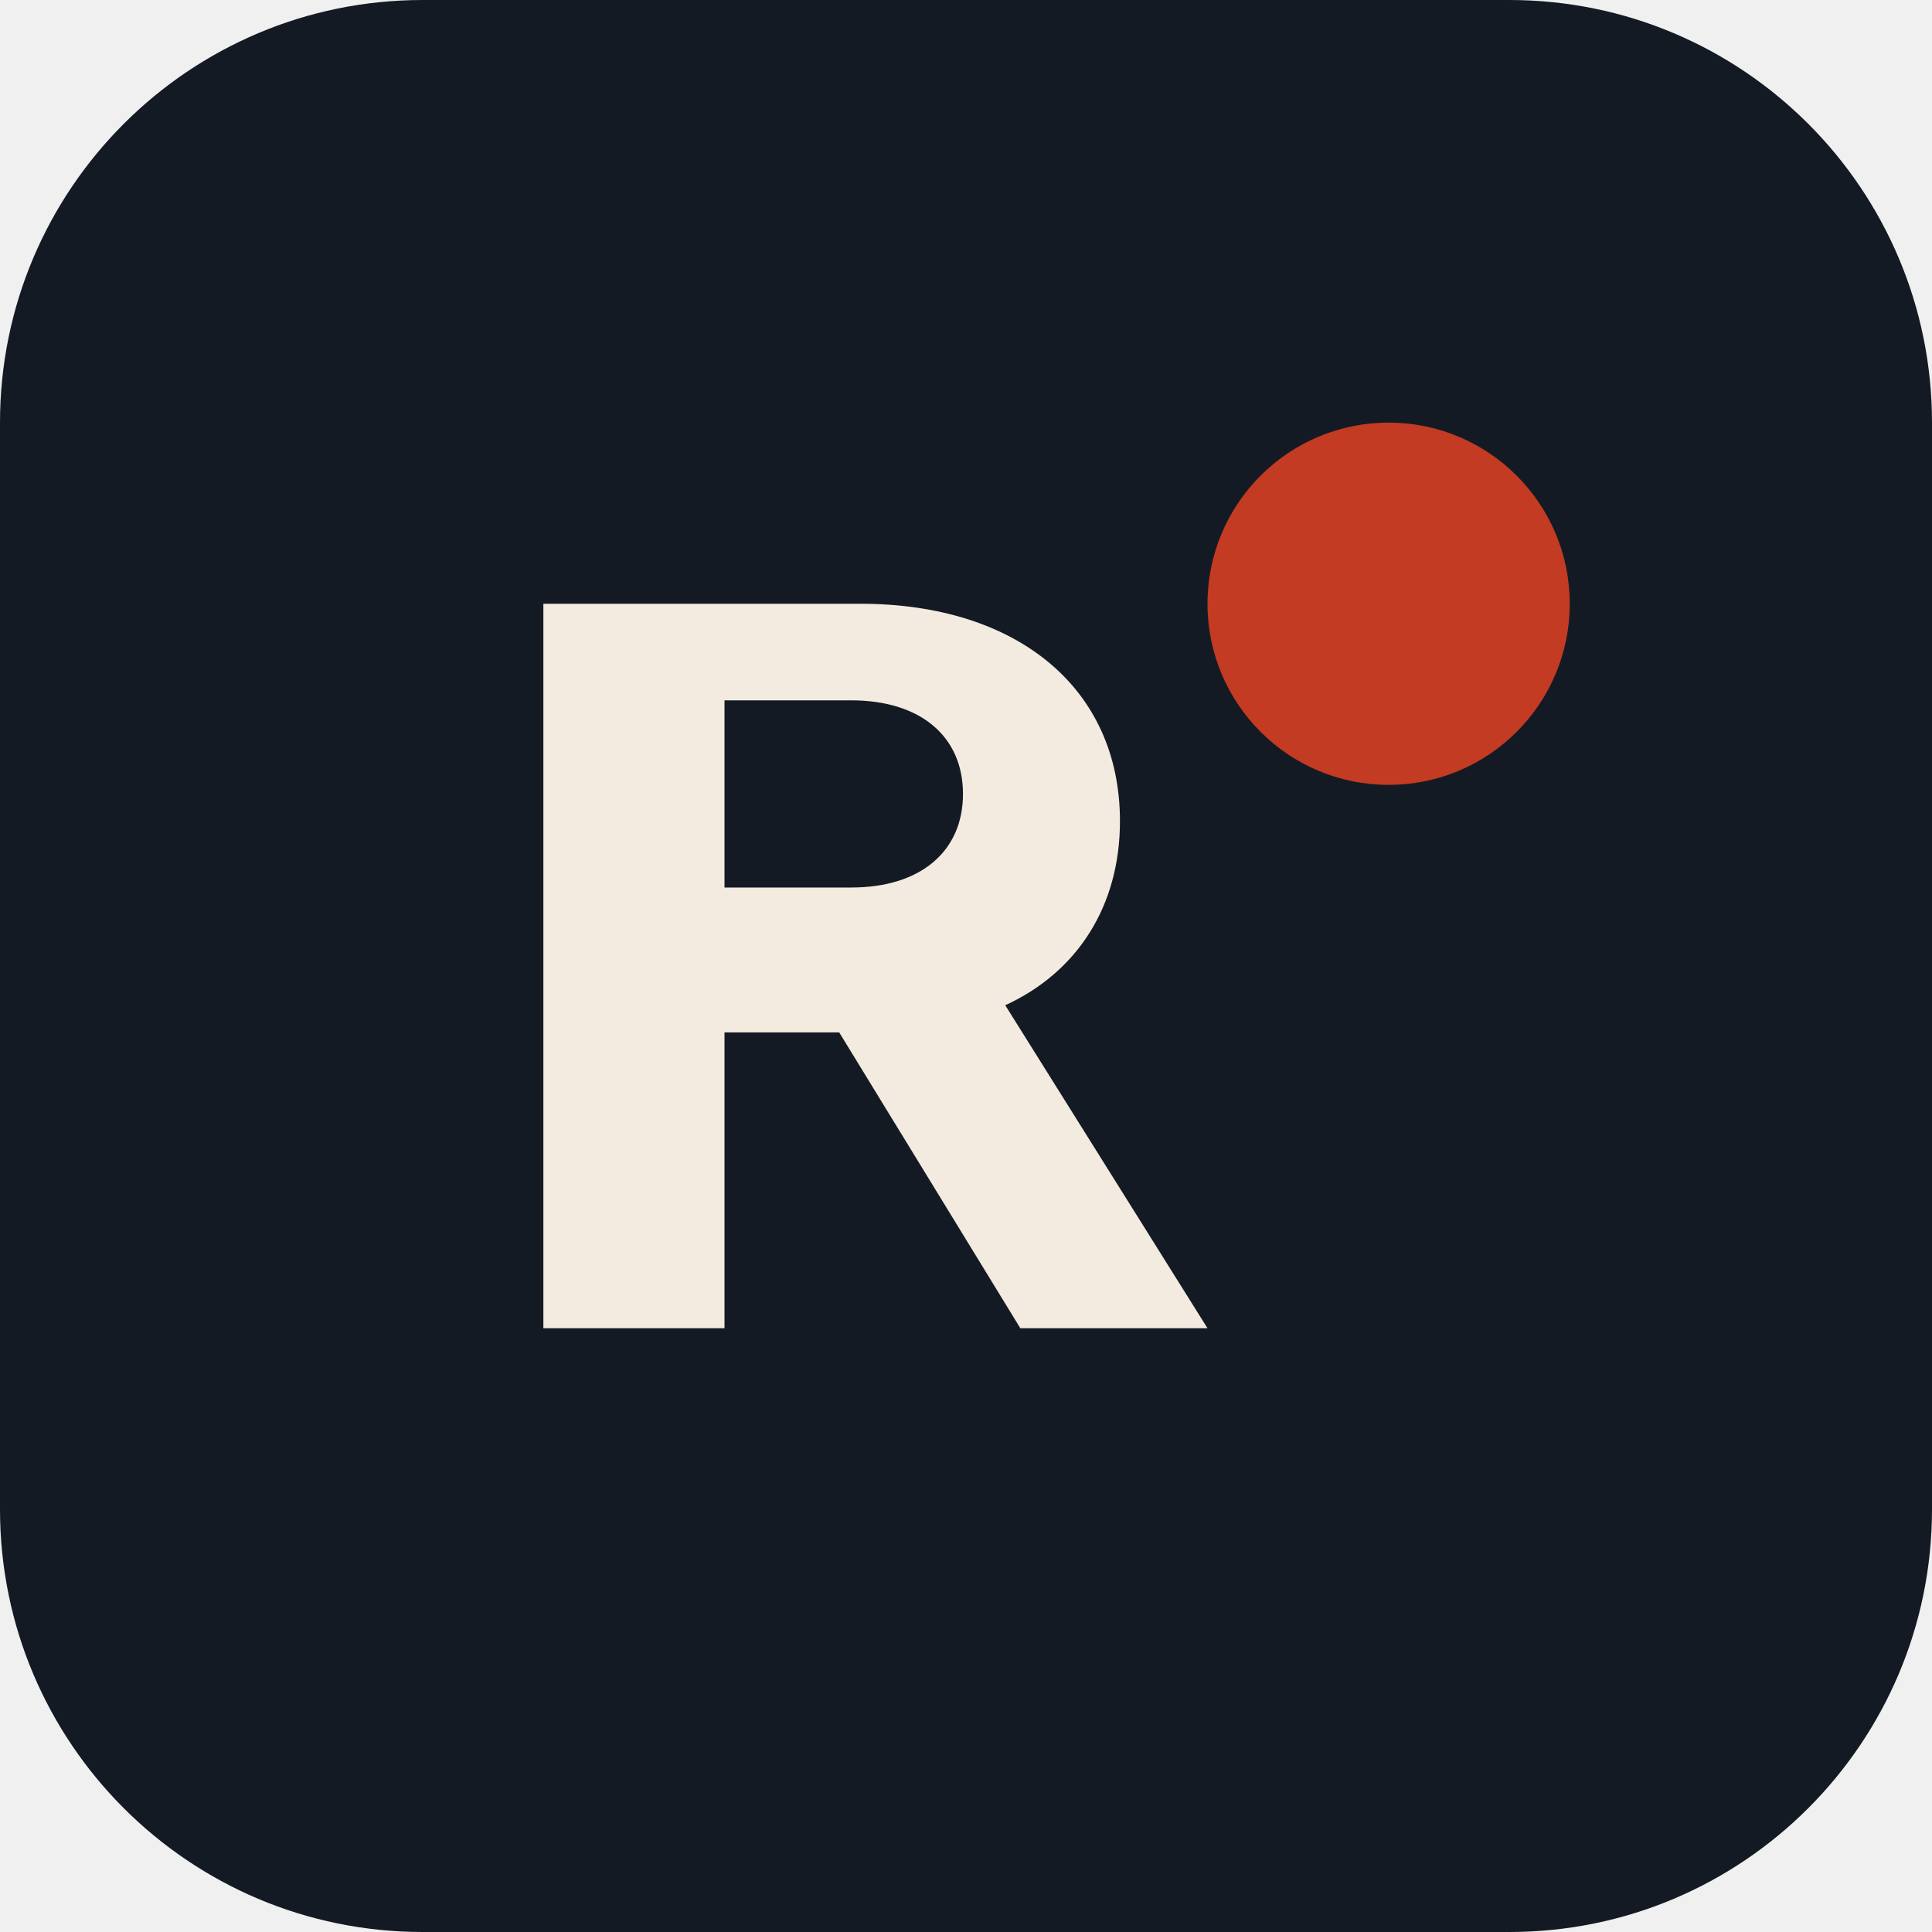
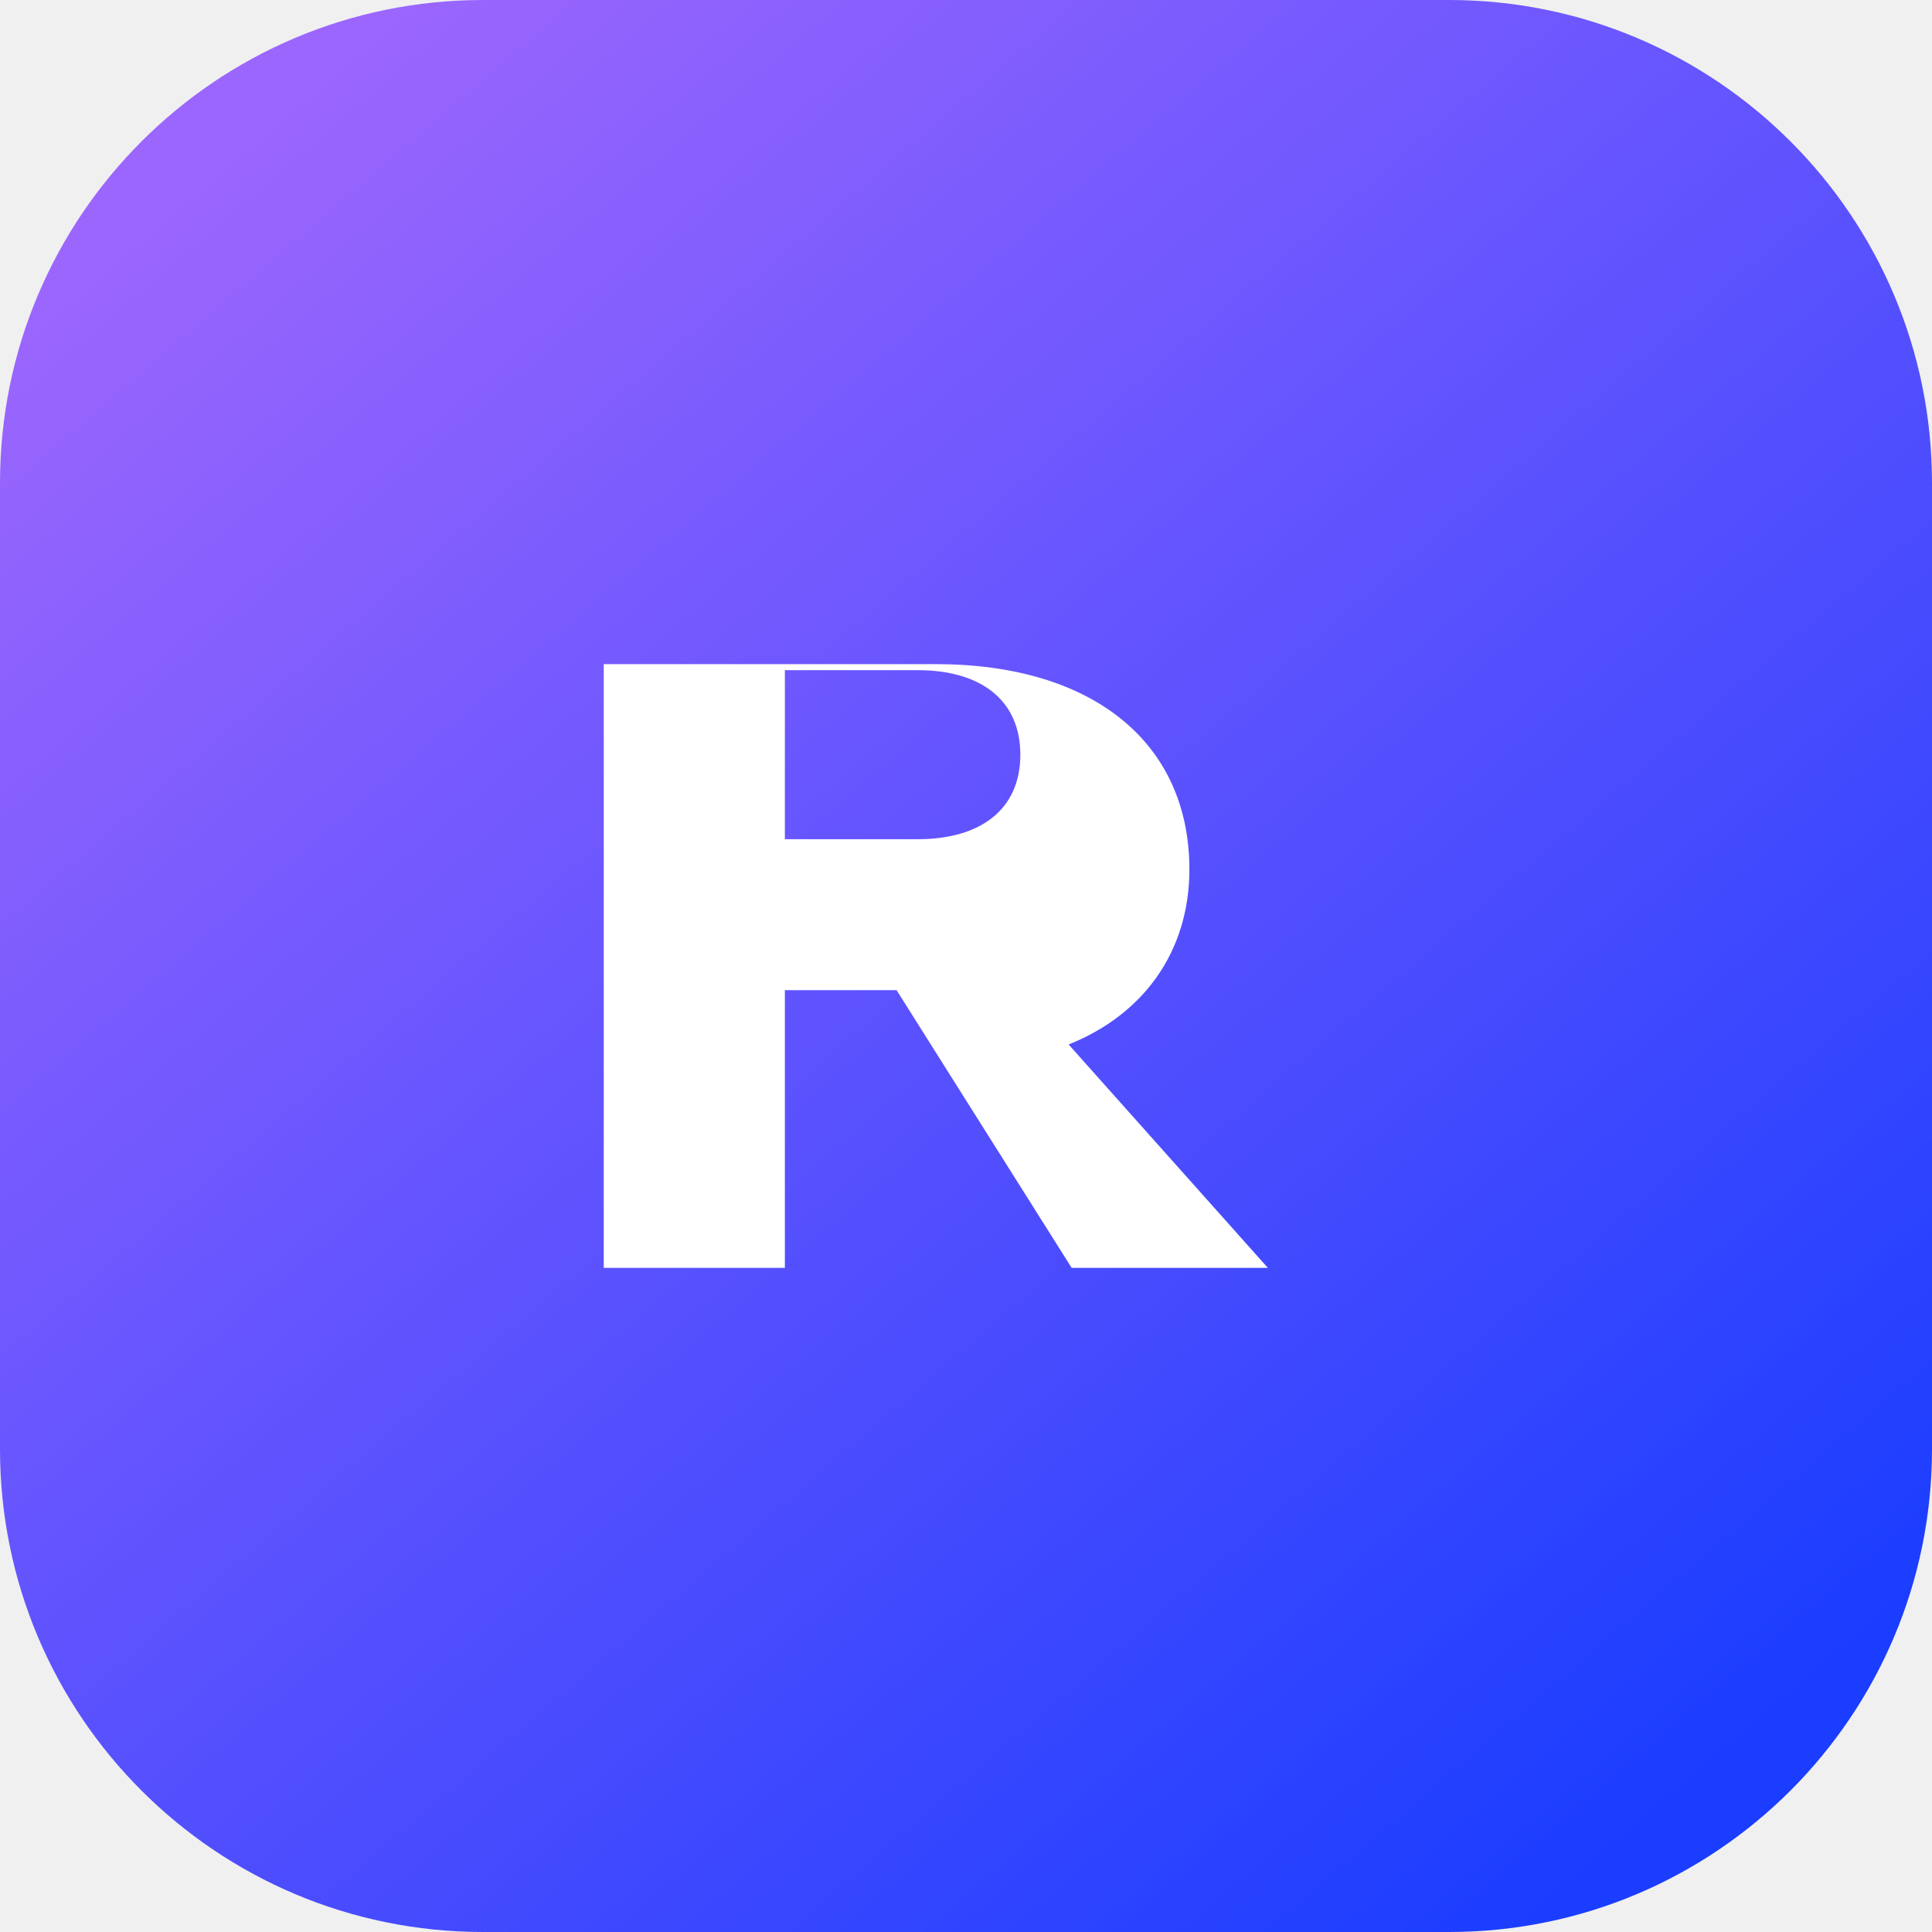
<svg xmlns="http://www.w3.org/2000/svg" viewBox="0 0 64 64" fill="none">
-   <rect width="64" height="64" rx="14" fill="#141a24" />
-   <path d="M18 44V20h10.5c5.2 0 8.6 2.8 8.6 7.2 0 2.8-1.4 5-3.8 6.1L40 44h-6.2l-6-9.8H24V44H18zm6-14.6h4.2c2.3 0 3.7-1.2 3.7-3.1s-1.4-3.1-3.7-3.1H24v6.2z" fill="#f3ebe0" />
-   <circle cx="46" cy="20" r="6" fill="#c23b22" />
+   <rect width="64" height="64" rx="16" fill="url(#g)" />
+   <path d="M20 42V22h11c5.2 0 8.4 2.6 8.4 6.8 0 2.7-1.5 4.8-4 5.8L42 42h-6.5l-5.8-9.2H26V42h-6zm6-14.2h4.4c2.1 0 3.4-1 3.4-2.8s-1.3-2.8-3.4-2.8H26v5.6z" fill="#fff" />
+   <defs>
+     <linearGradient id="g" x1="8" y1="4" x2="56" y2="60" gradientUnits="userSpaceOnUse">
+       <stop stop-color="#9b66fd" />
+       <stop offset="1" stop-color="#1a3dff" />
+     </linearGradient>
+   </defs>
</svg>
